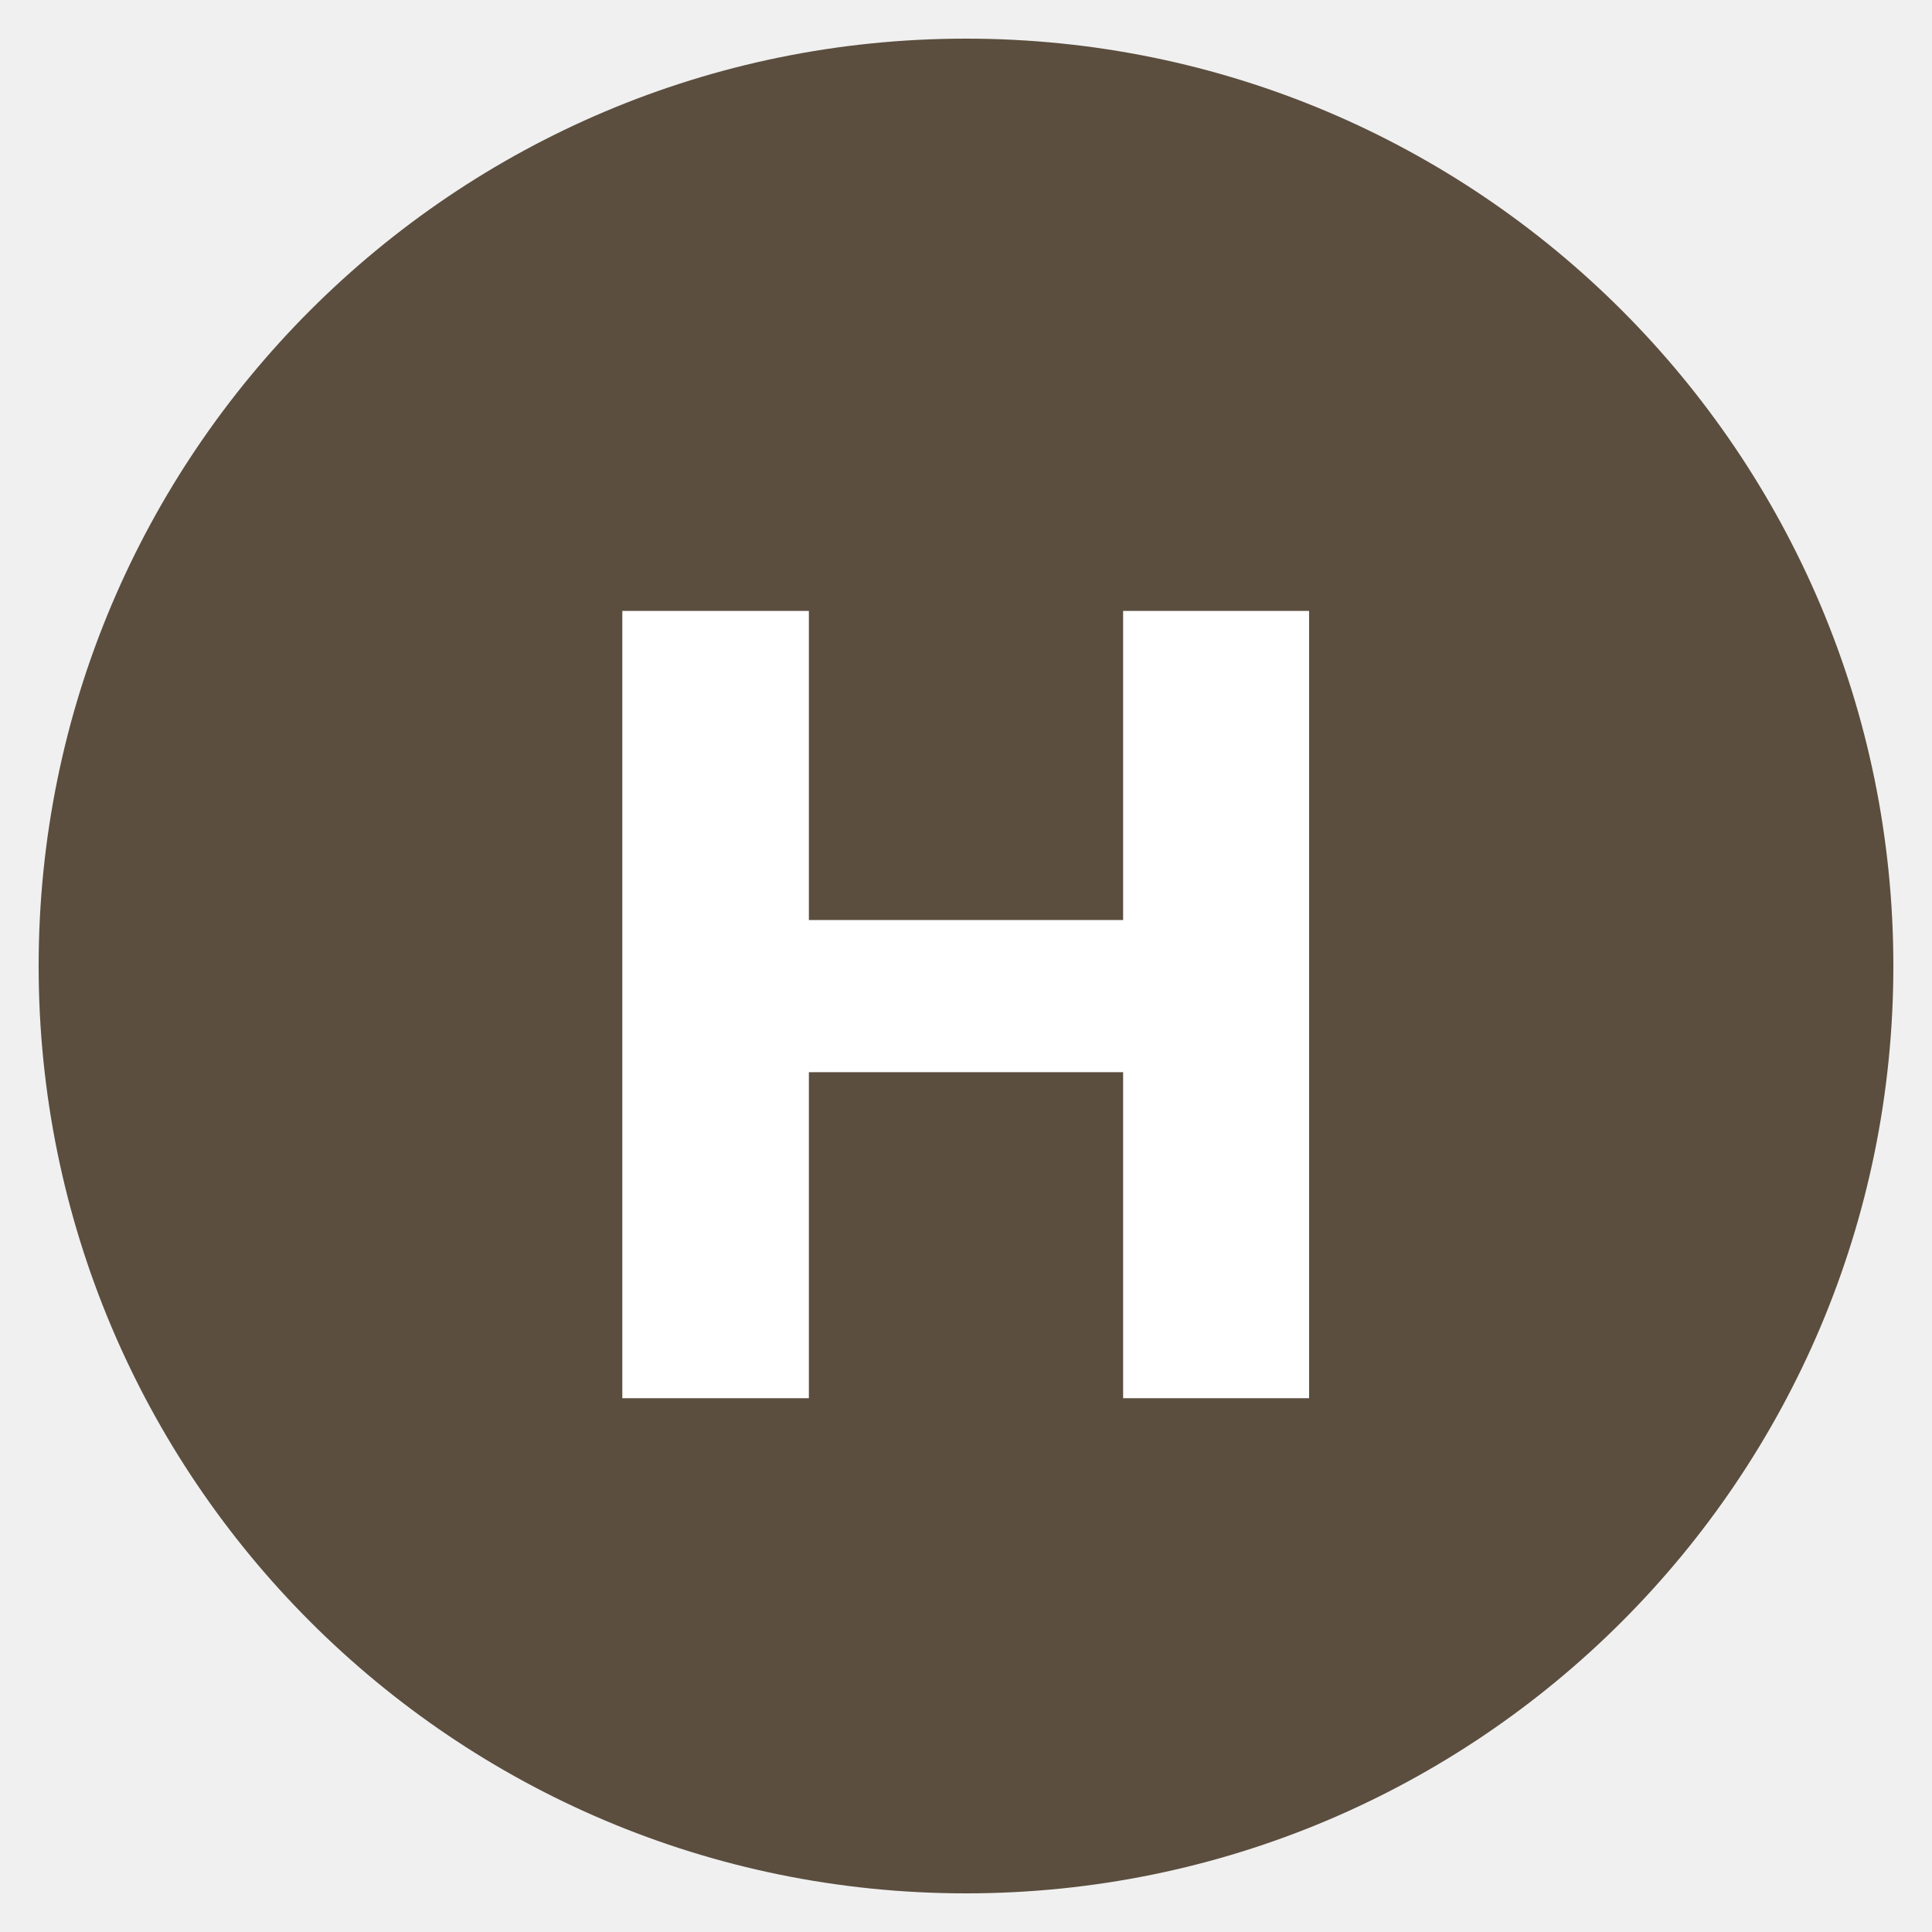
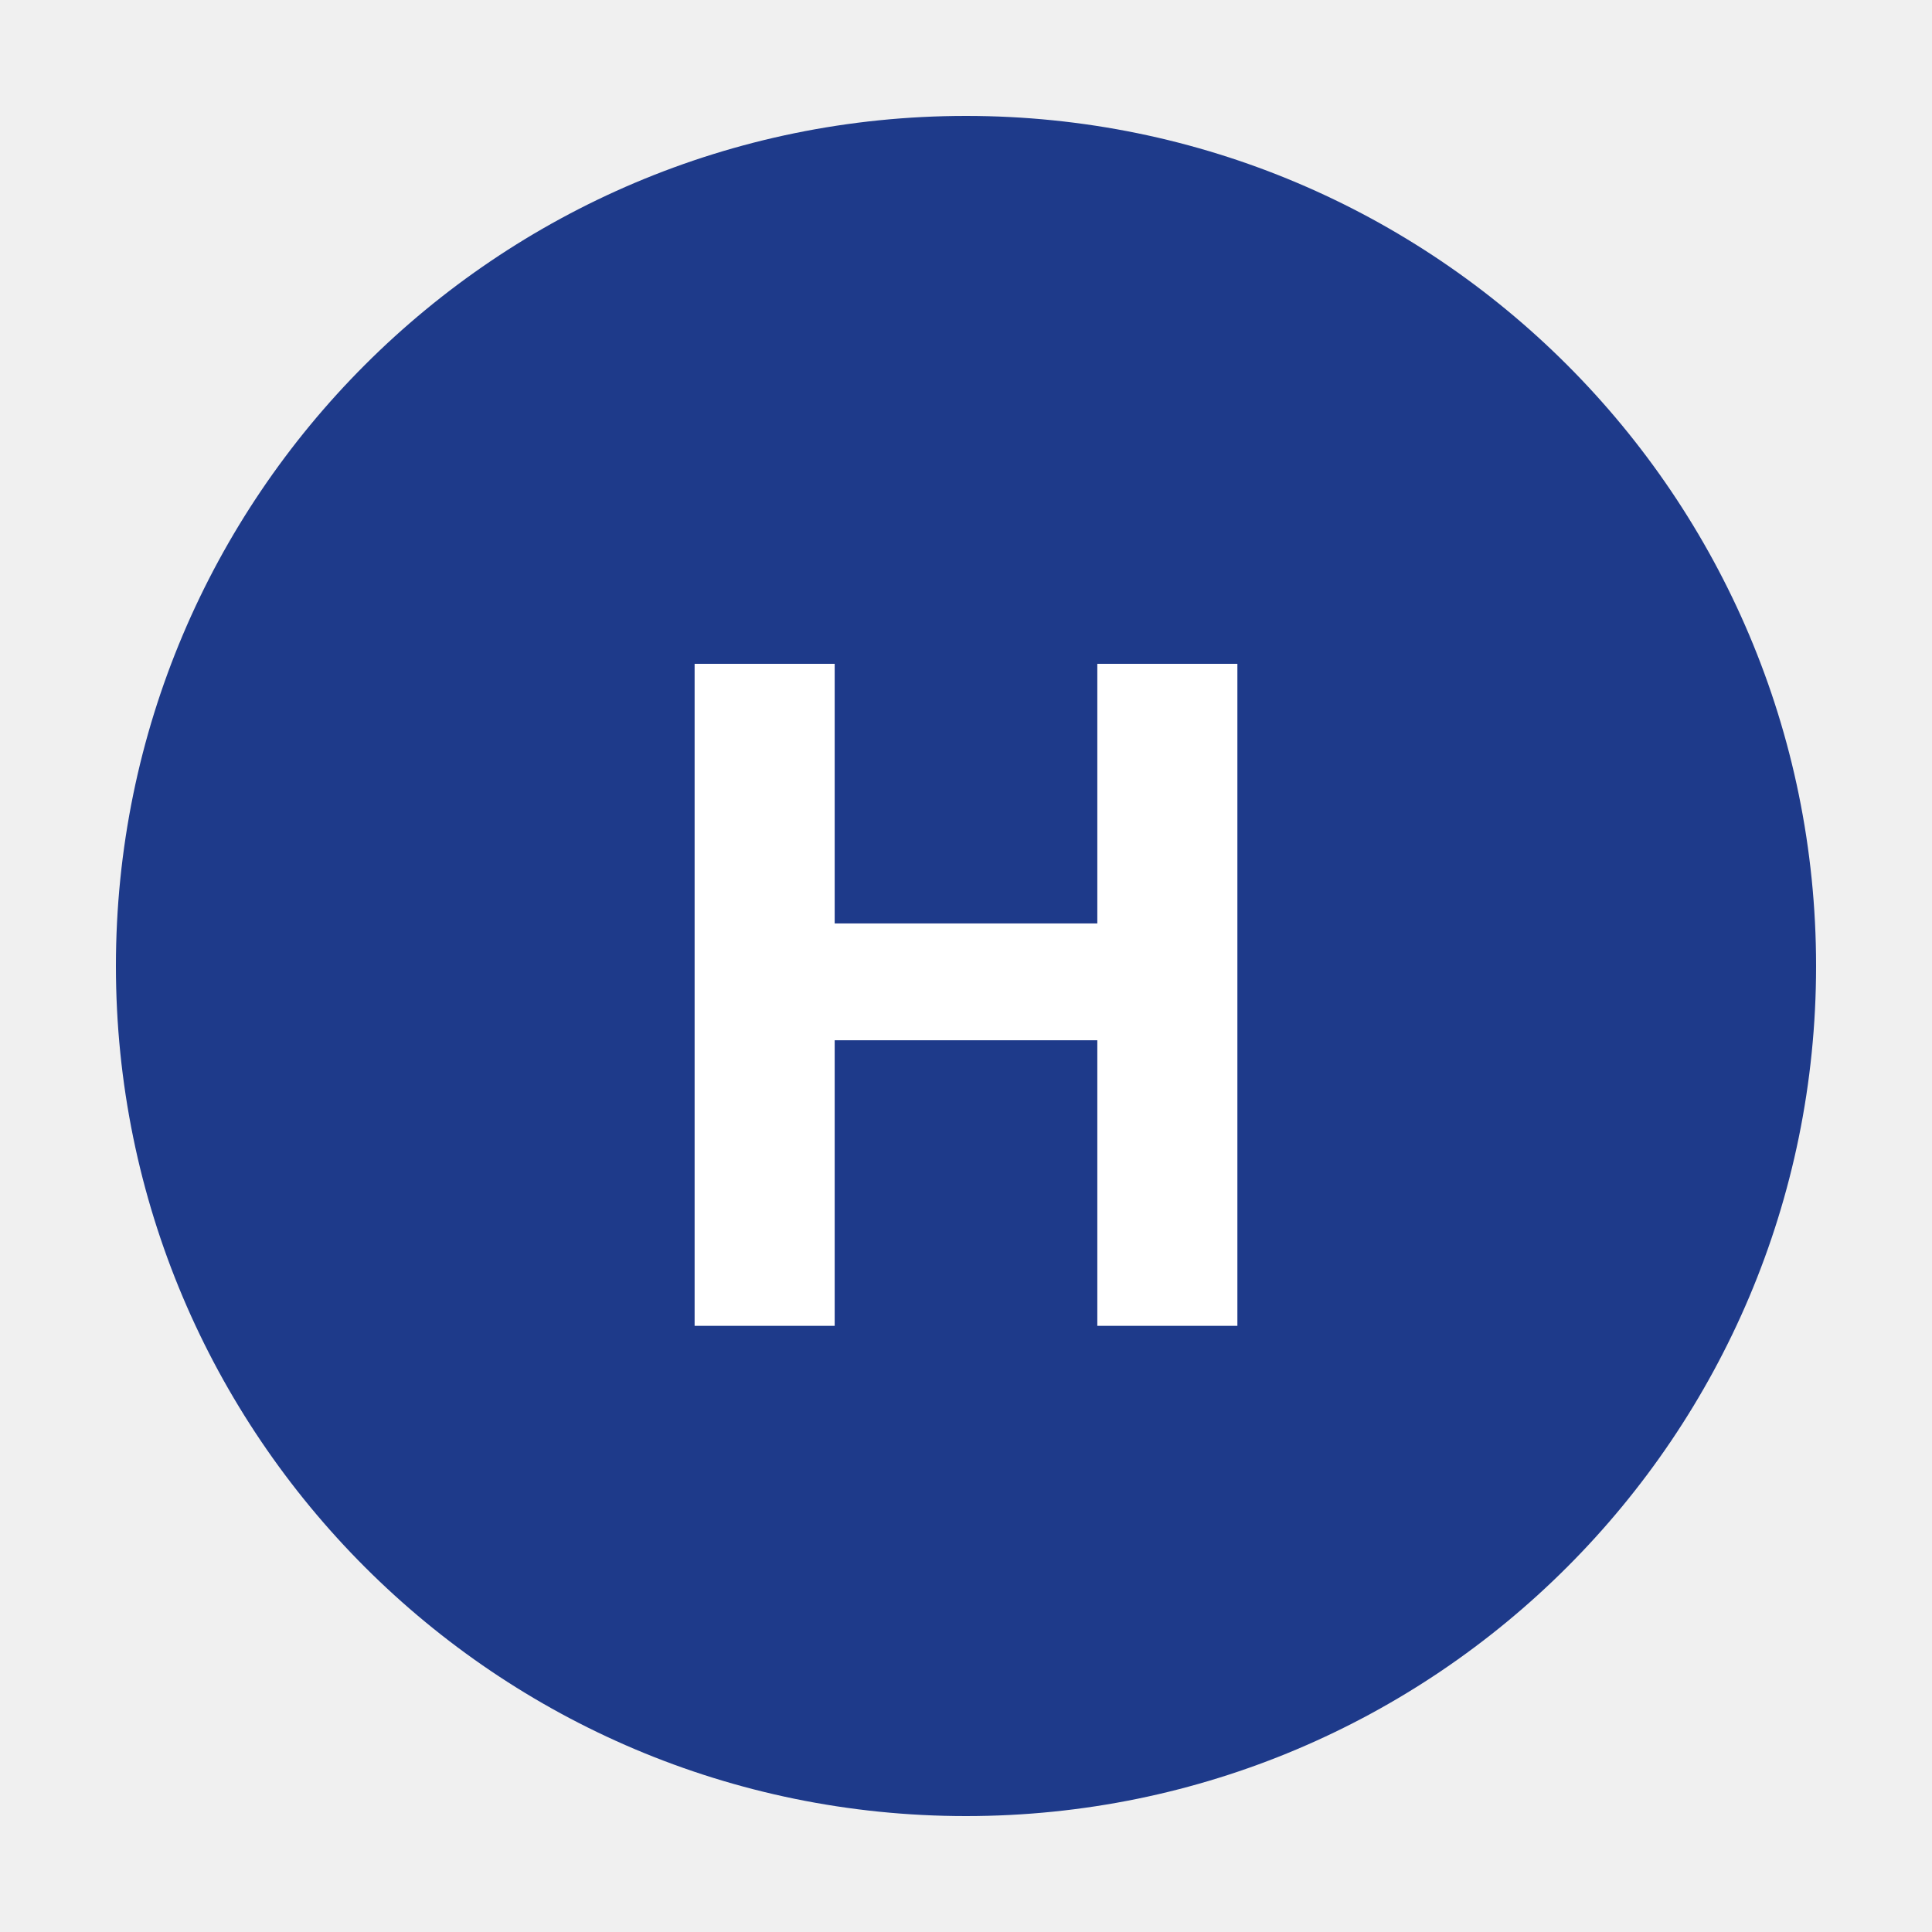
<svg xmlns="http://www.w3.org/2000/svg" viewBox="0 0 100 100" width="100" height="100">
-   <circle cx="50" cy="50" r="48" fill="#5b4e3f" />
-   <text x="50" y="50" text-anchor="middle" dominant-baseline="central" font-family="'Pretendard Variable', Pretendard, -apple-system, BlinkMacSystemFont, system-ui, sans-serif" font-weight="800" font-size="56" fill="#ffffff" letter-spacing="-0.04em" dy="2">H</text>
+   <circle cx="50" cy="50" r="44" fill="#1e3a8a" />
+   <text x="50" y="50" text-anchor="middle" dominant-baseline="central" dy="0" fill="#ffffff" font-family="'Pretendard Variable', Pretendard, system-ui, sans-serif" font-size="48" font-weight="800" letter-spacing="-0.04em">H</text>
</svg>
